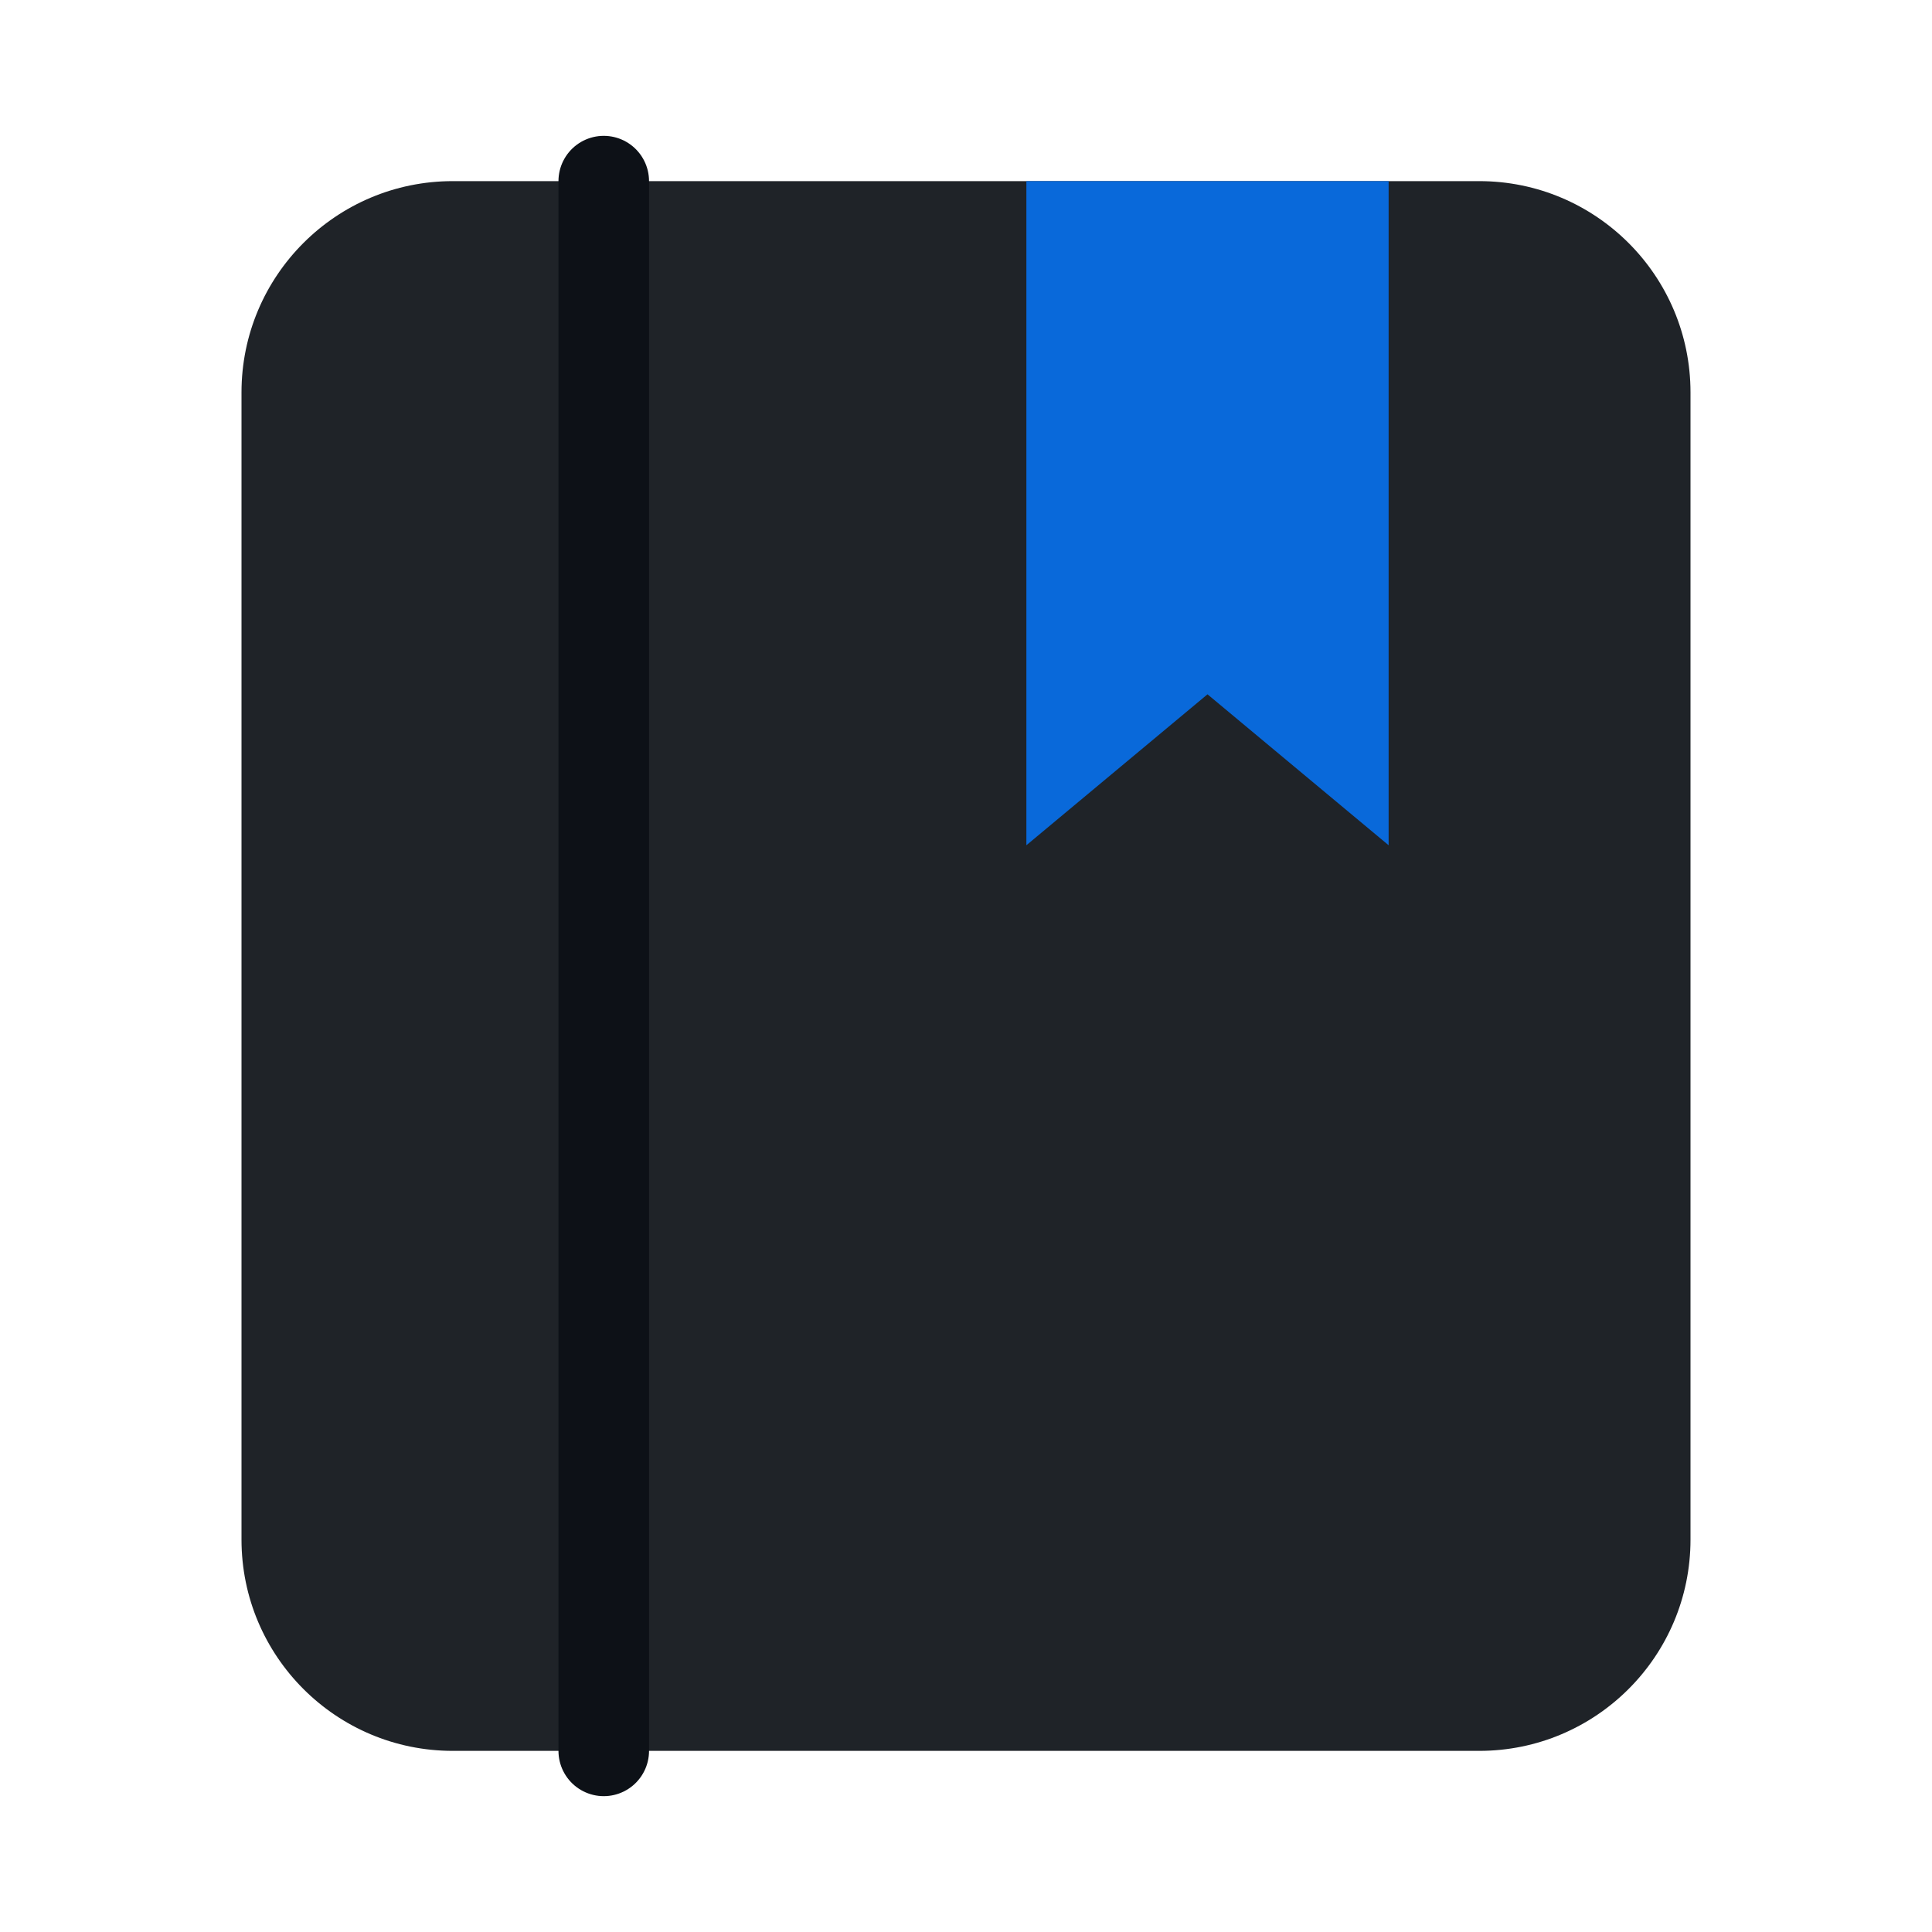
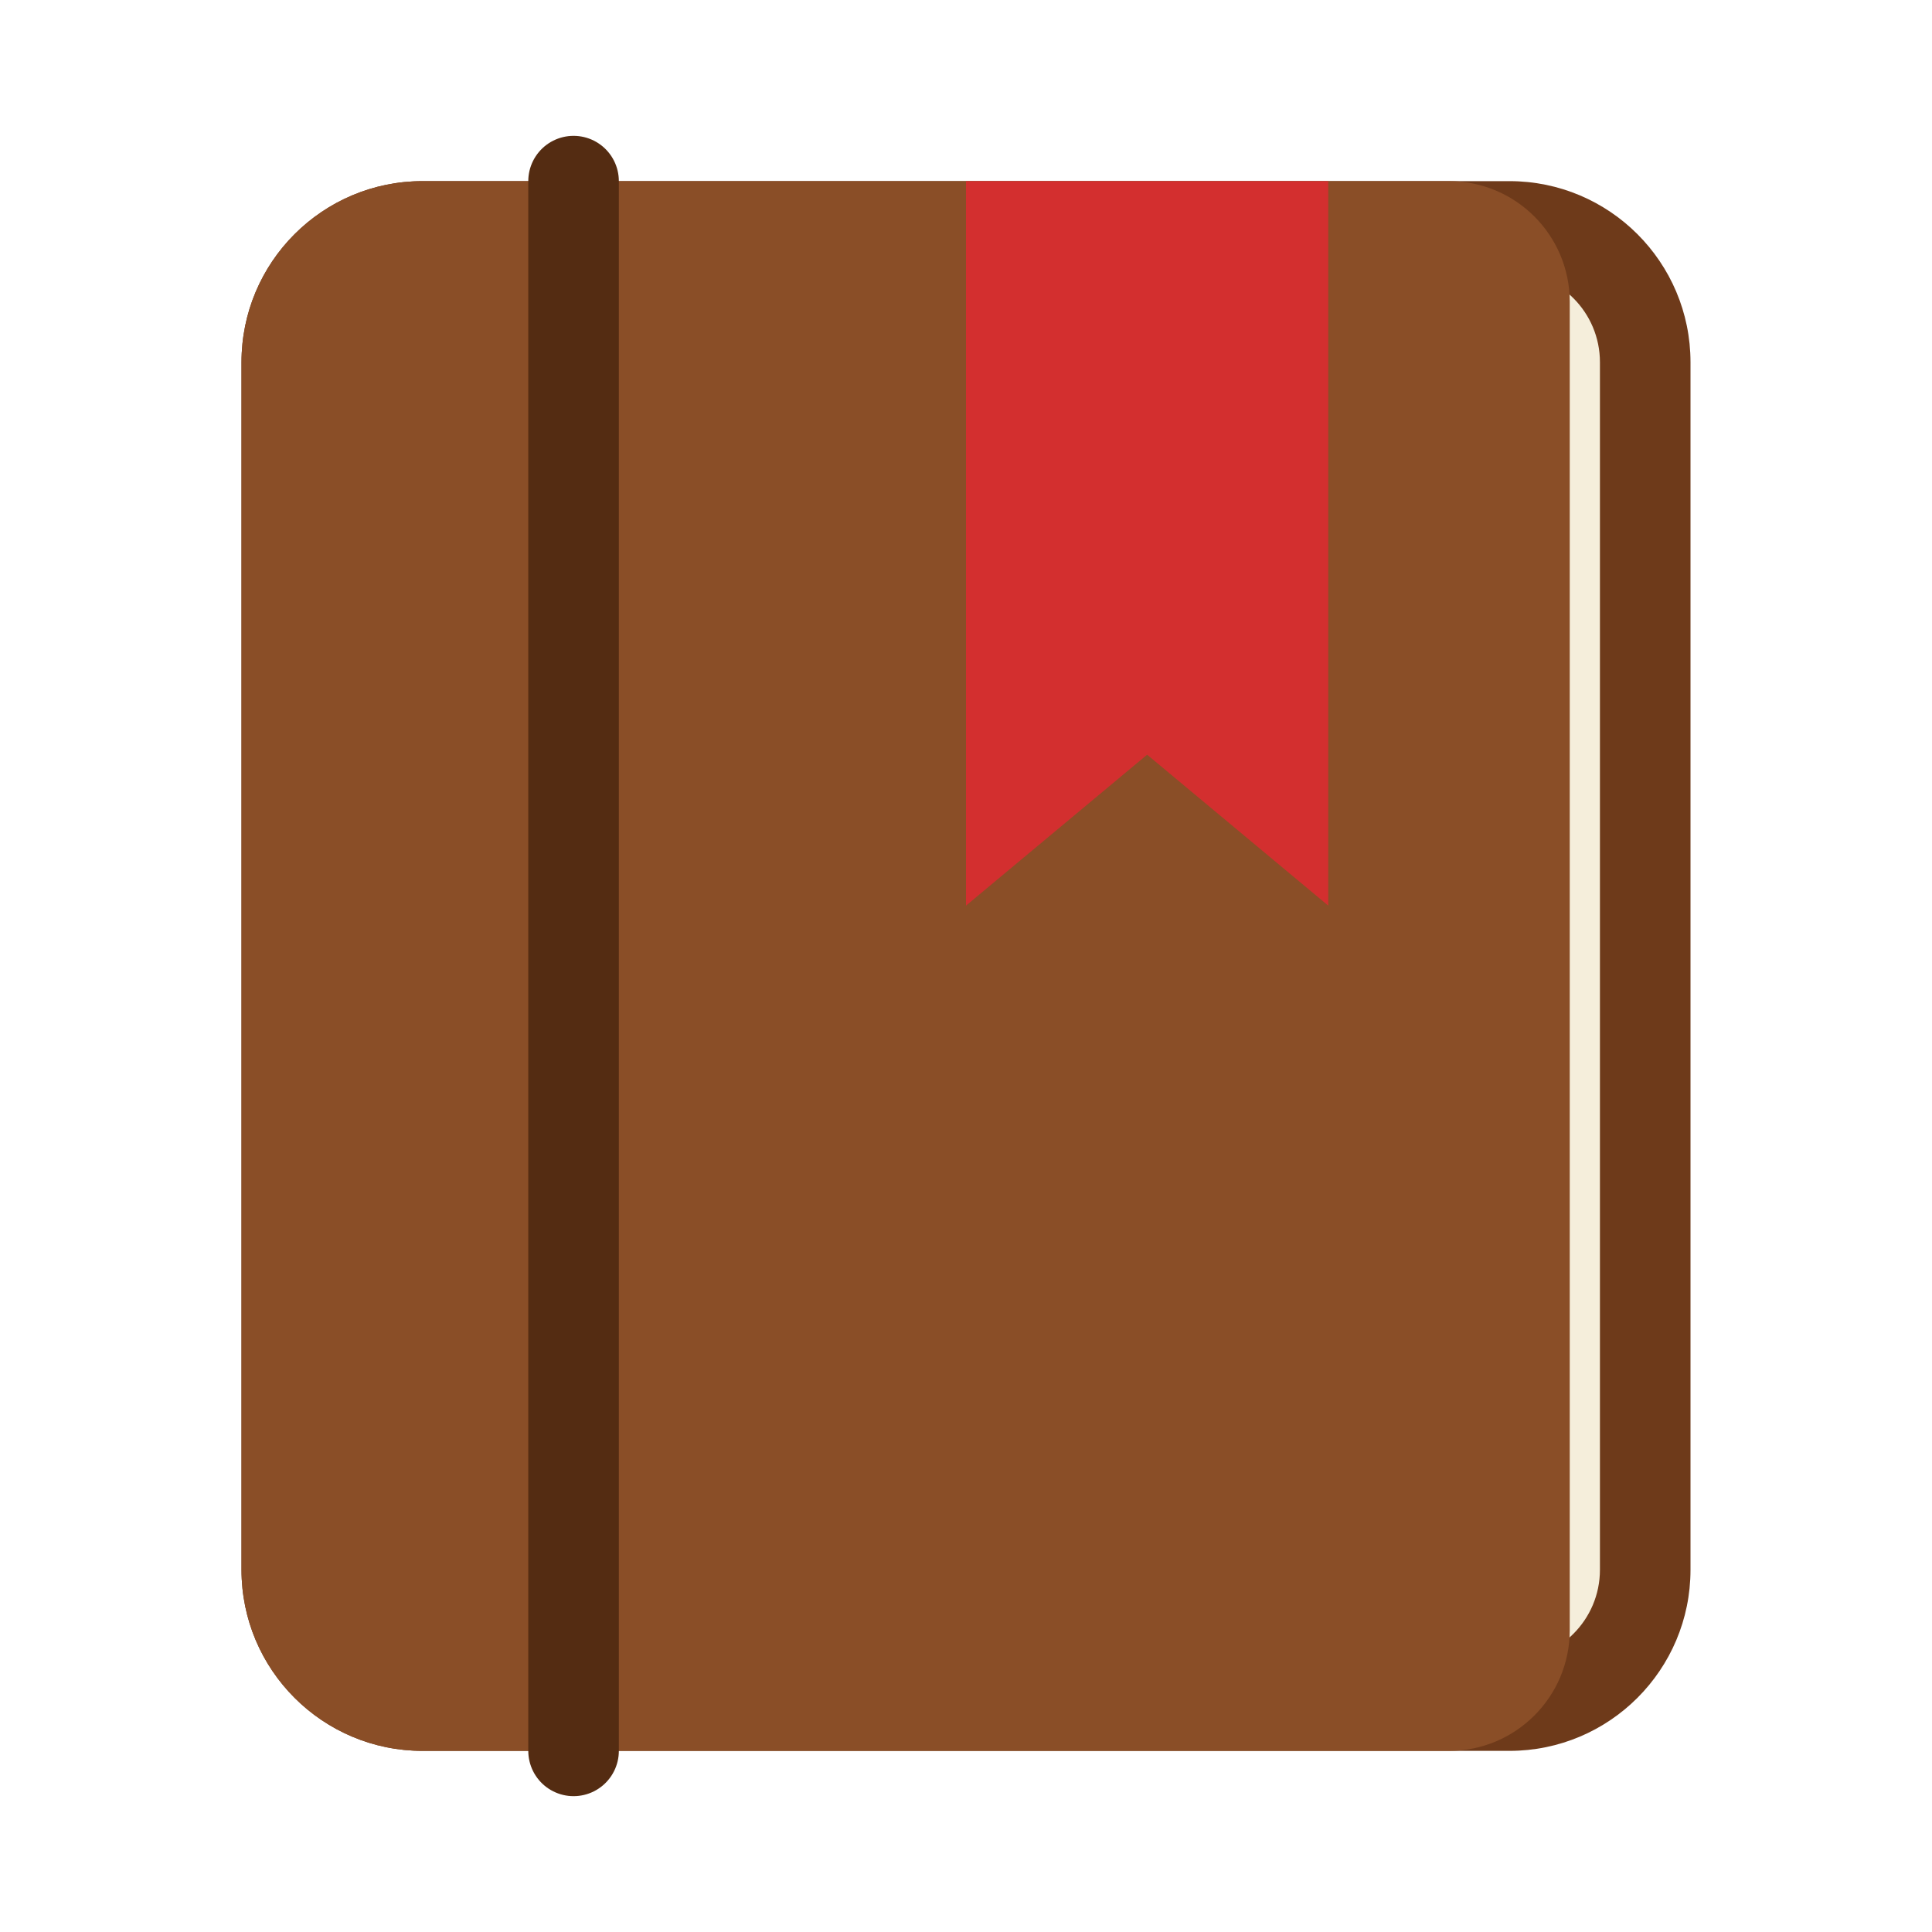
<svg xmlns="http://www.w3.org/2000/svg" viewBox="0 0 32 32">
  <defs>
    <style>
-       .cover { fill: #1f2328; }
-       .spine { stroke: #0d1117; stroke-width: 1.5; stroke-linecap: round; }
-       .ribbon { fill: #0969da; }
+       .back-cover { fill: #6e3a1a; }
+       .pages { fill: #f5eedb; }
+       .cover { fill: #8a4e27; }
+       .spine { stroke: #542c12; stroke-width: 1.5; stroke-linecap: round; }
+       .ribbon { fill: #d32f2f; }
      @media (prefers-color-scheme: dark) {
-         .cover { fill: #e6edf3; }
-         .spine { stroke: #8c959f; }
-         .ribbon { fill: #58a6ff; }
+         .back-cover { fill: #5c3015; }
+         .pages { fill: #e8dfc8; }
+         .cover { fill: #9e5b31; }
+         .spine { stroke: #6b3616; }
+         .ribbon { fill: #ef4444; }
      }
    </style>
  </defs>
-   <rect class="cover" x="4" y="3" width="24" height="26" rx="3.5" />
-   <line class="spine" x1="10" y1="3" x2="10" y2="29" />
-   <path class="ribbon" d="M17 3v11l3-2.5 3 2.5V3z" />
+   <rect class="back-cover" x="4" y="3" width="24" height="26" rx="3" />
+   <rect class="pages" x="8" y="4.5" width="18.5" height="23" rx="1.5" />
+   <path class="cover" d="M4 6a3 3 0 0 1 3-3h17a2 2 0 0 1 2 2v22a2 2 0 0 1-2 2H7a3 3 0 0 1-3-3V6z" />
+   <line class="spine" x1="9.5" y1="3" x2="9.5" y2="29" />
+   <path class="ribbon" d="M16 3v12l3-2.5 3 2.5V3z" />
</svg>
